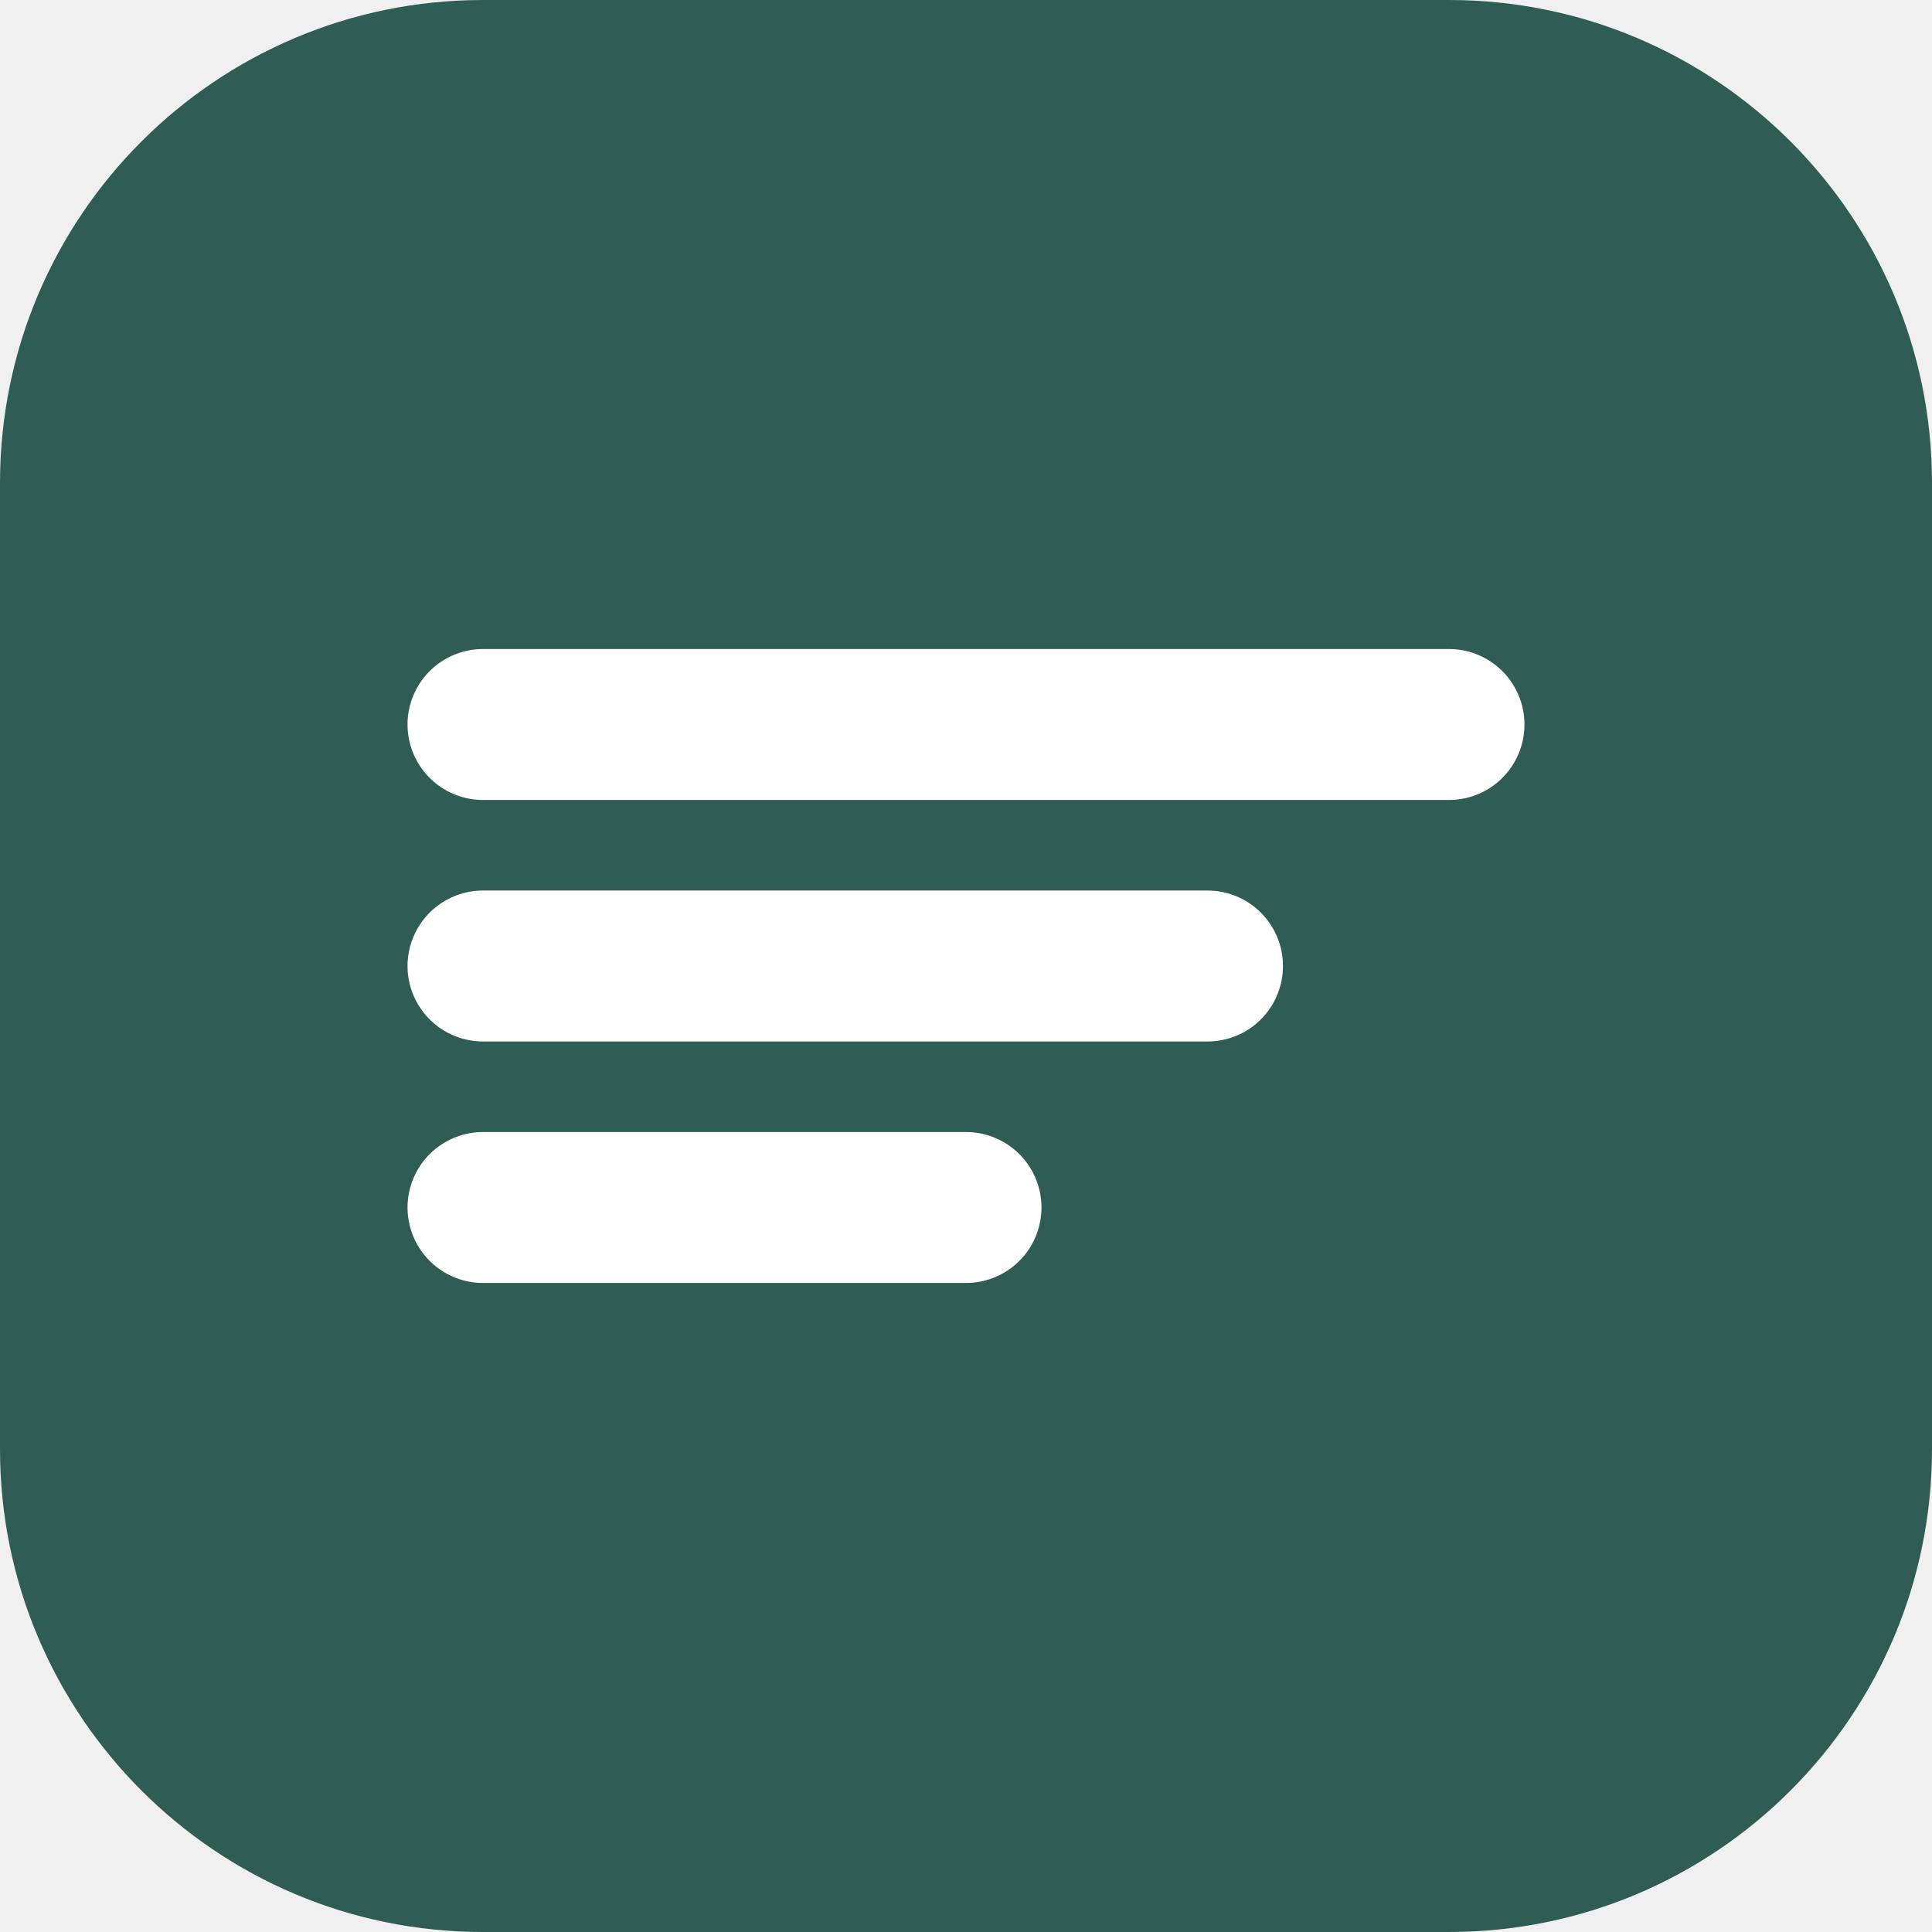
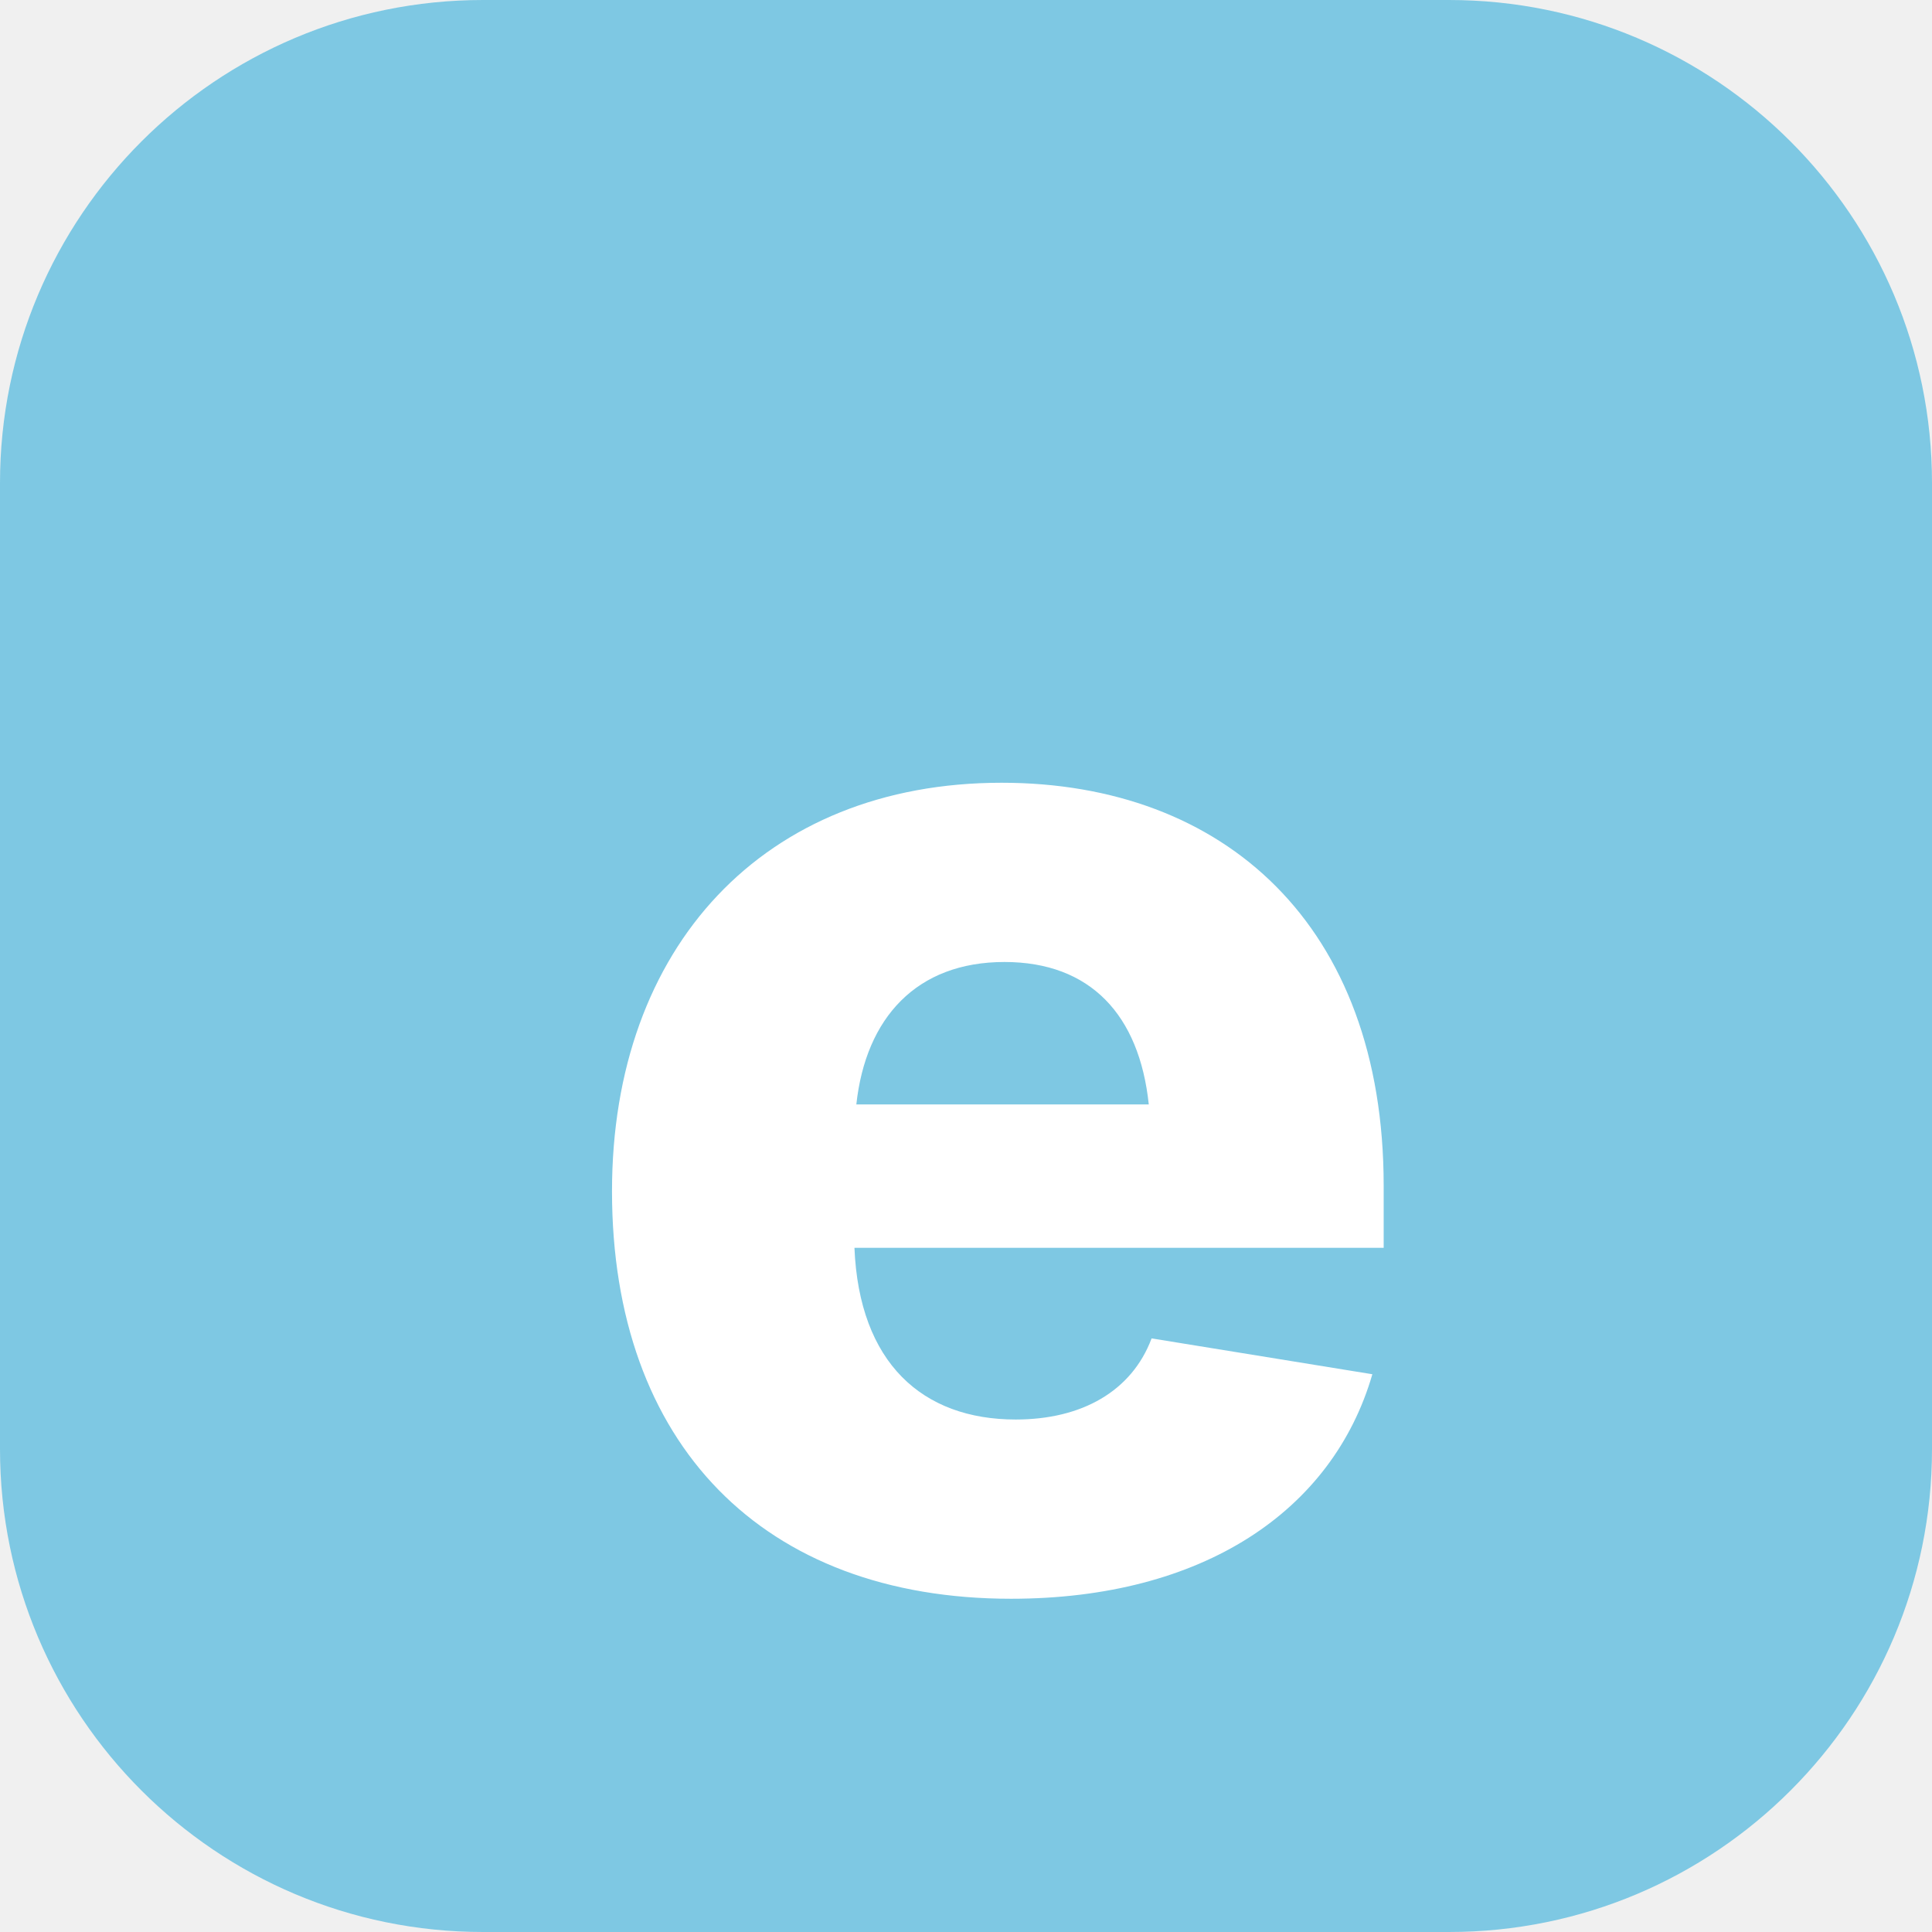
<svg xmlns="http://www.w3.org/2000/svg" width="32" height="32" viewBox="0 0 32 32" fill="none">
-   <rect width="32" height="32" rx="8" fill="#2f5c54" />
-   <path d="M8 12h16M8 16h12M8 20h8" stroke="white" stroke-width="2.5" stroke-linecap="round" stroke-linejoin="round" />
+   <rect width="32" height="32" rx="8" fill="#7EC8E3" />
+   <text x="16.5" y="17.5" text-anchor="middle" dominant-baseline="central" font-family="Inter, Arial, Helvetica, sans-serif" font-weight="800" font-size="24" fill="#ffffff">e</text>
</svg>
